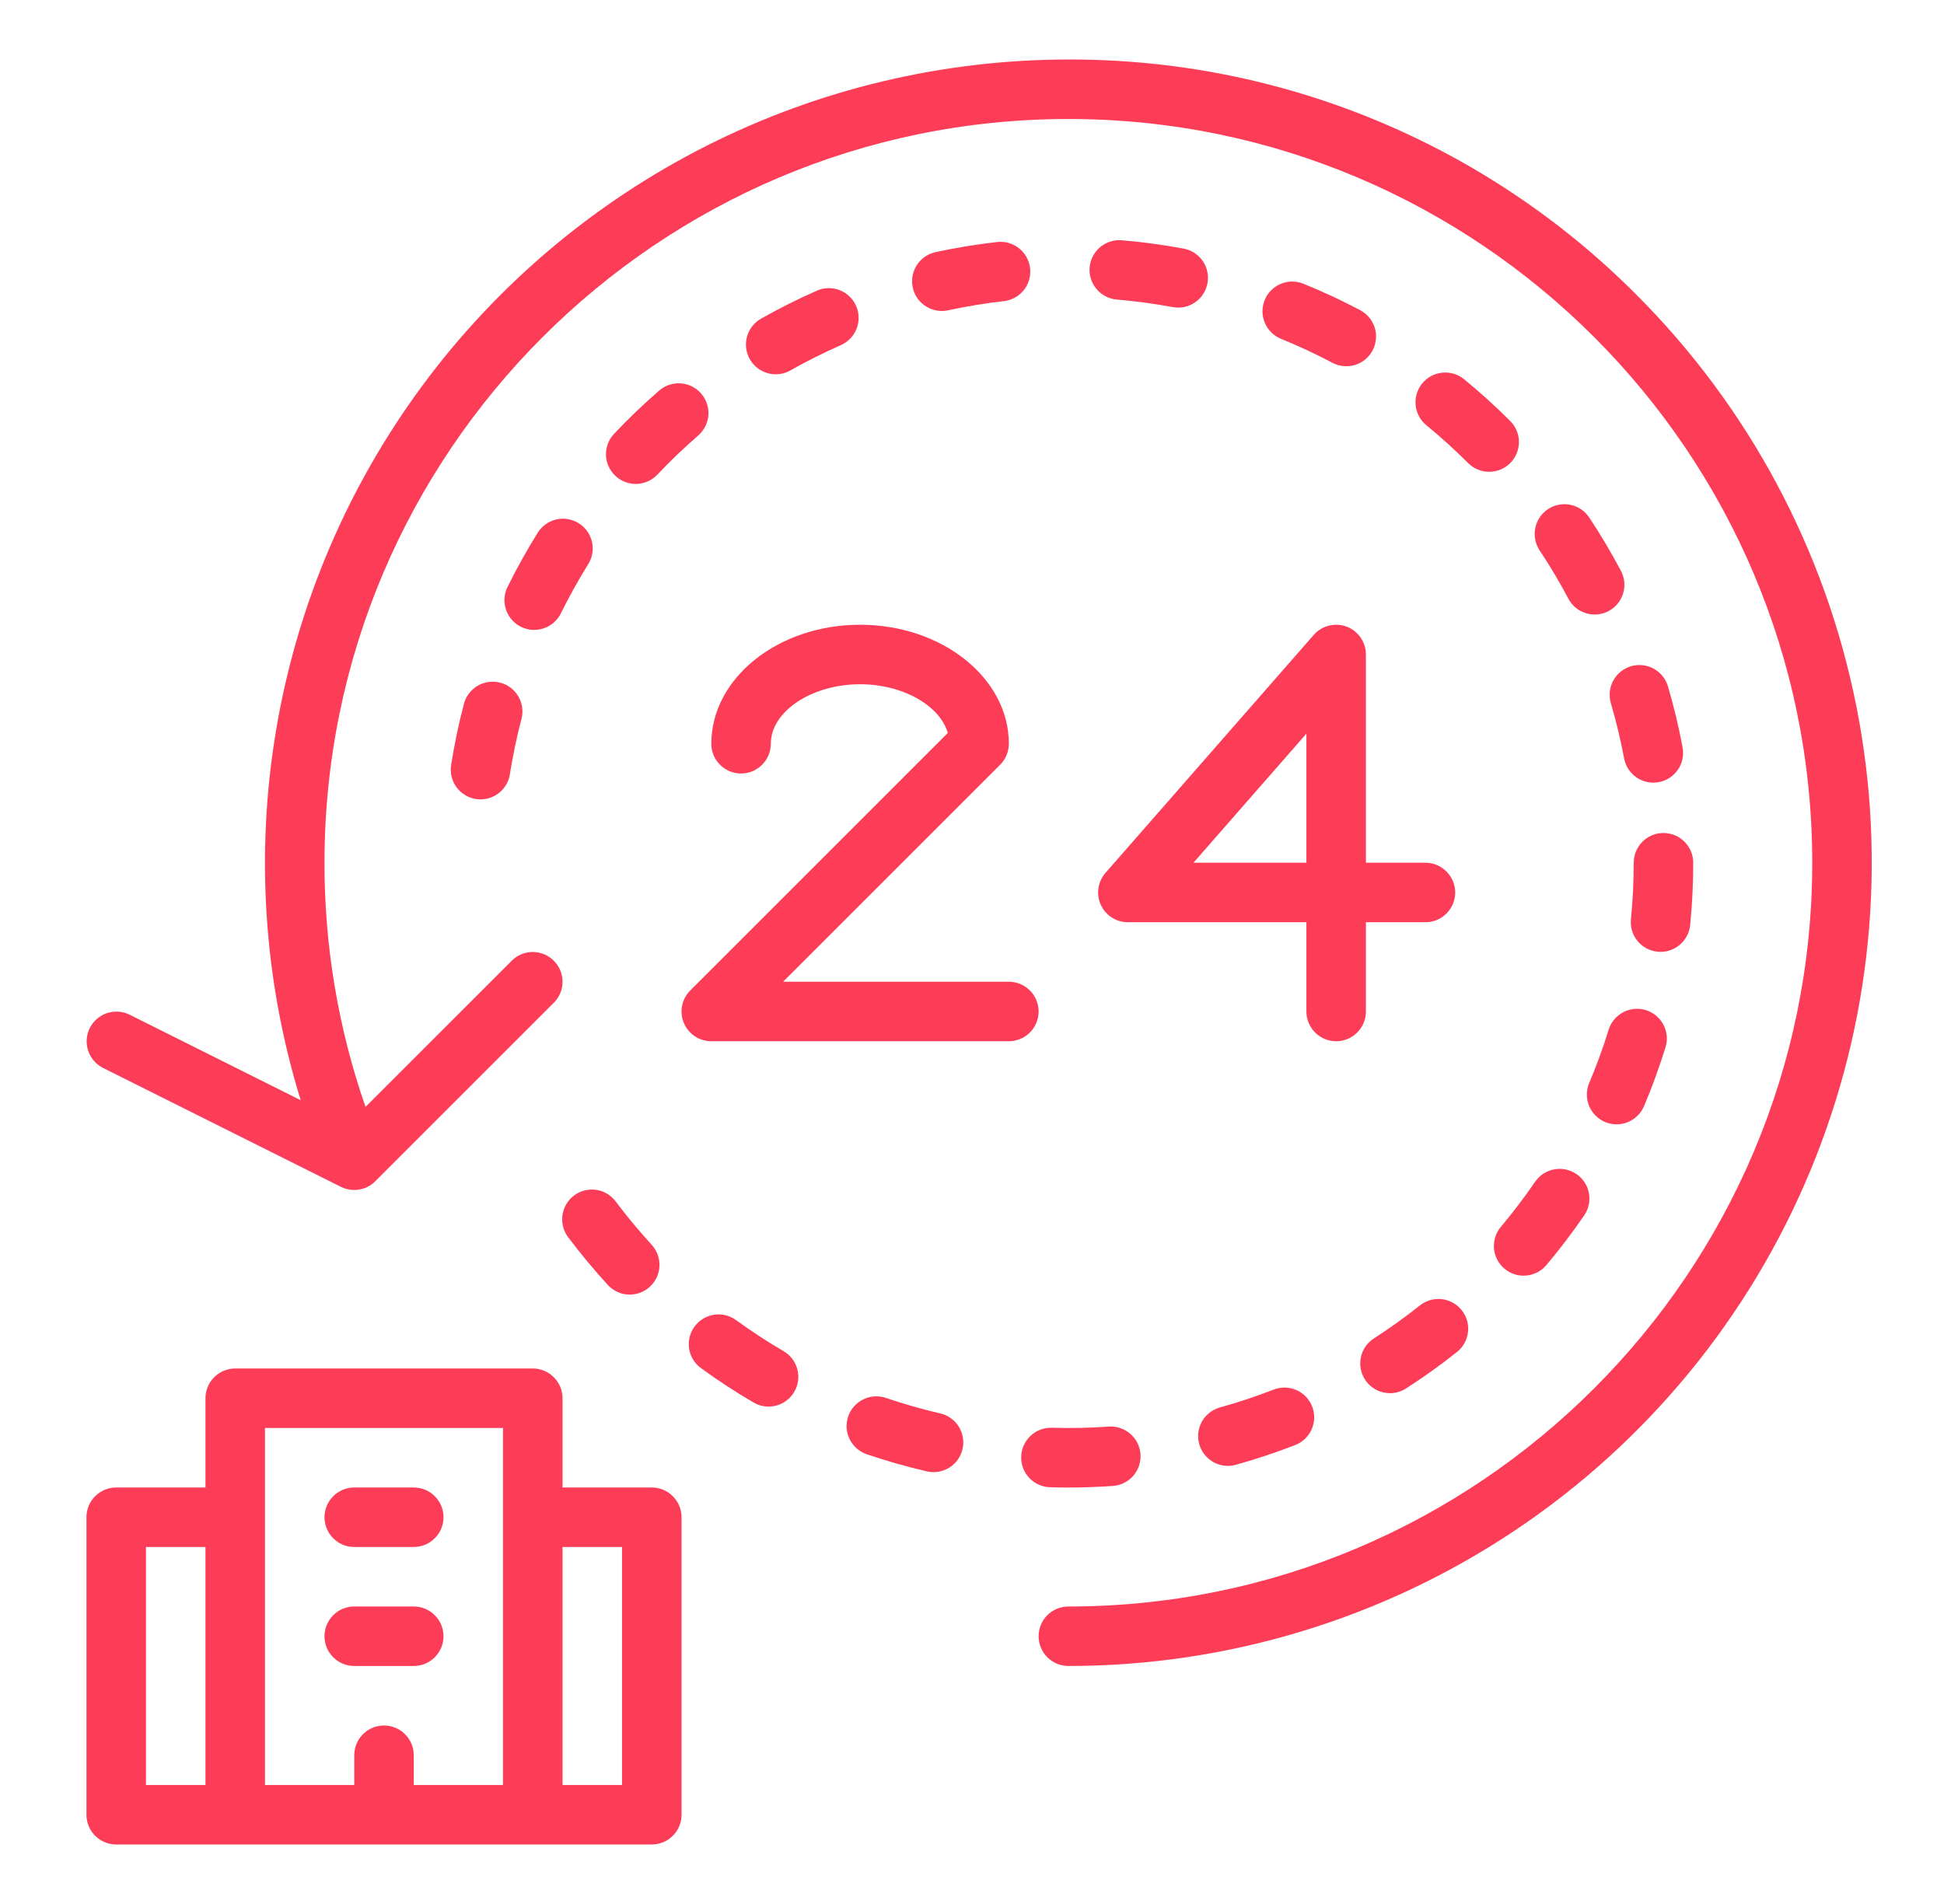
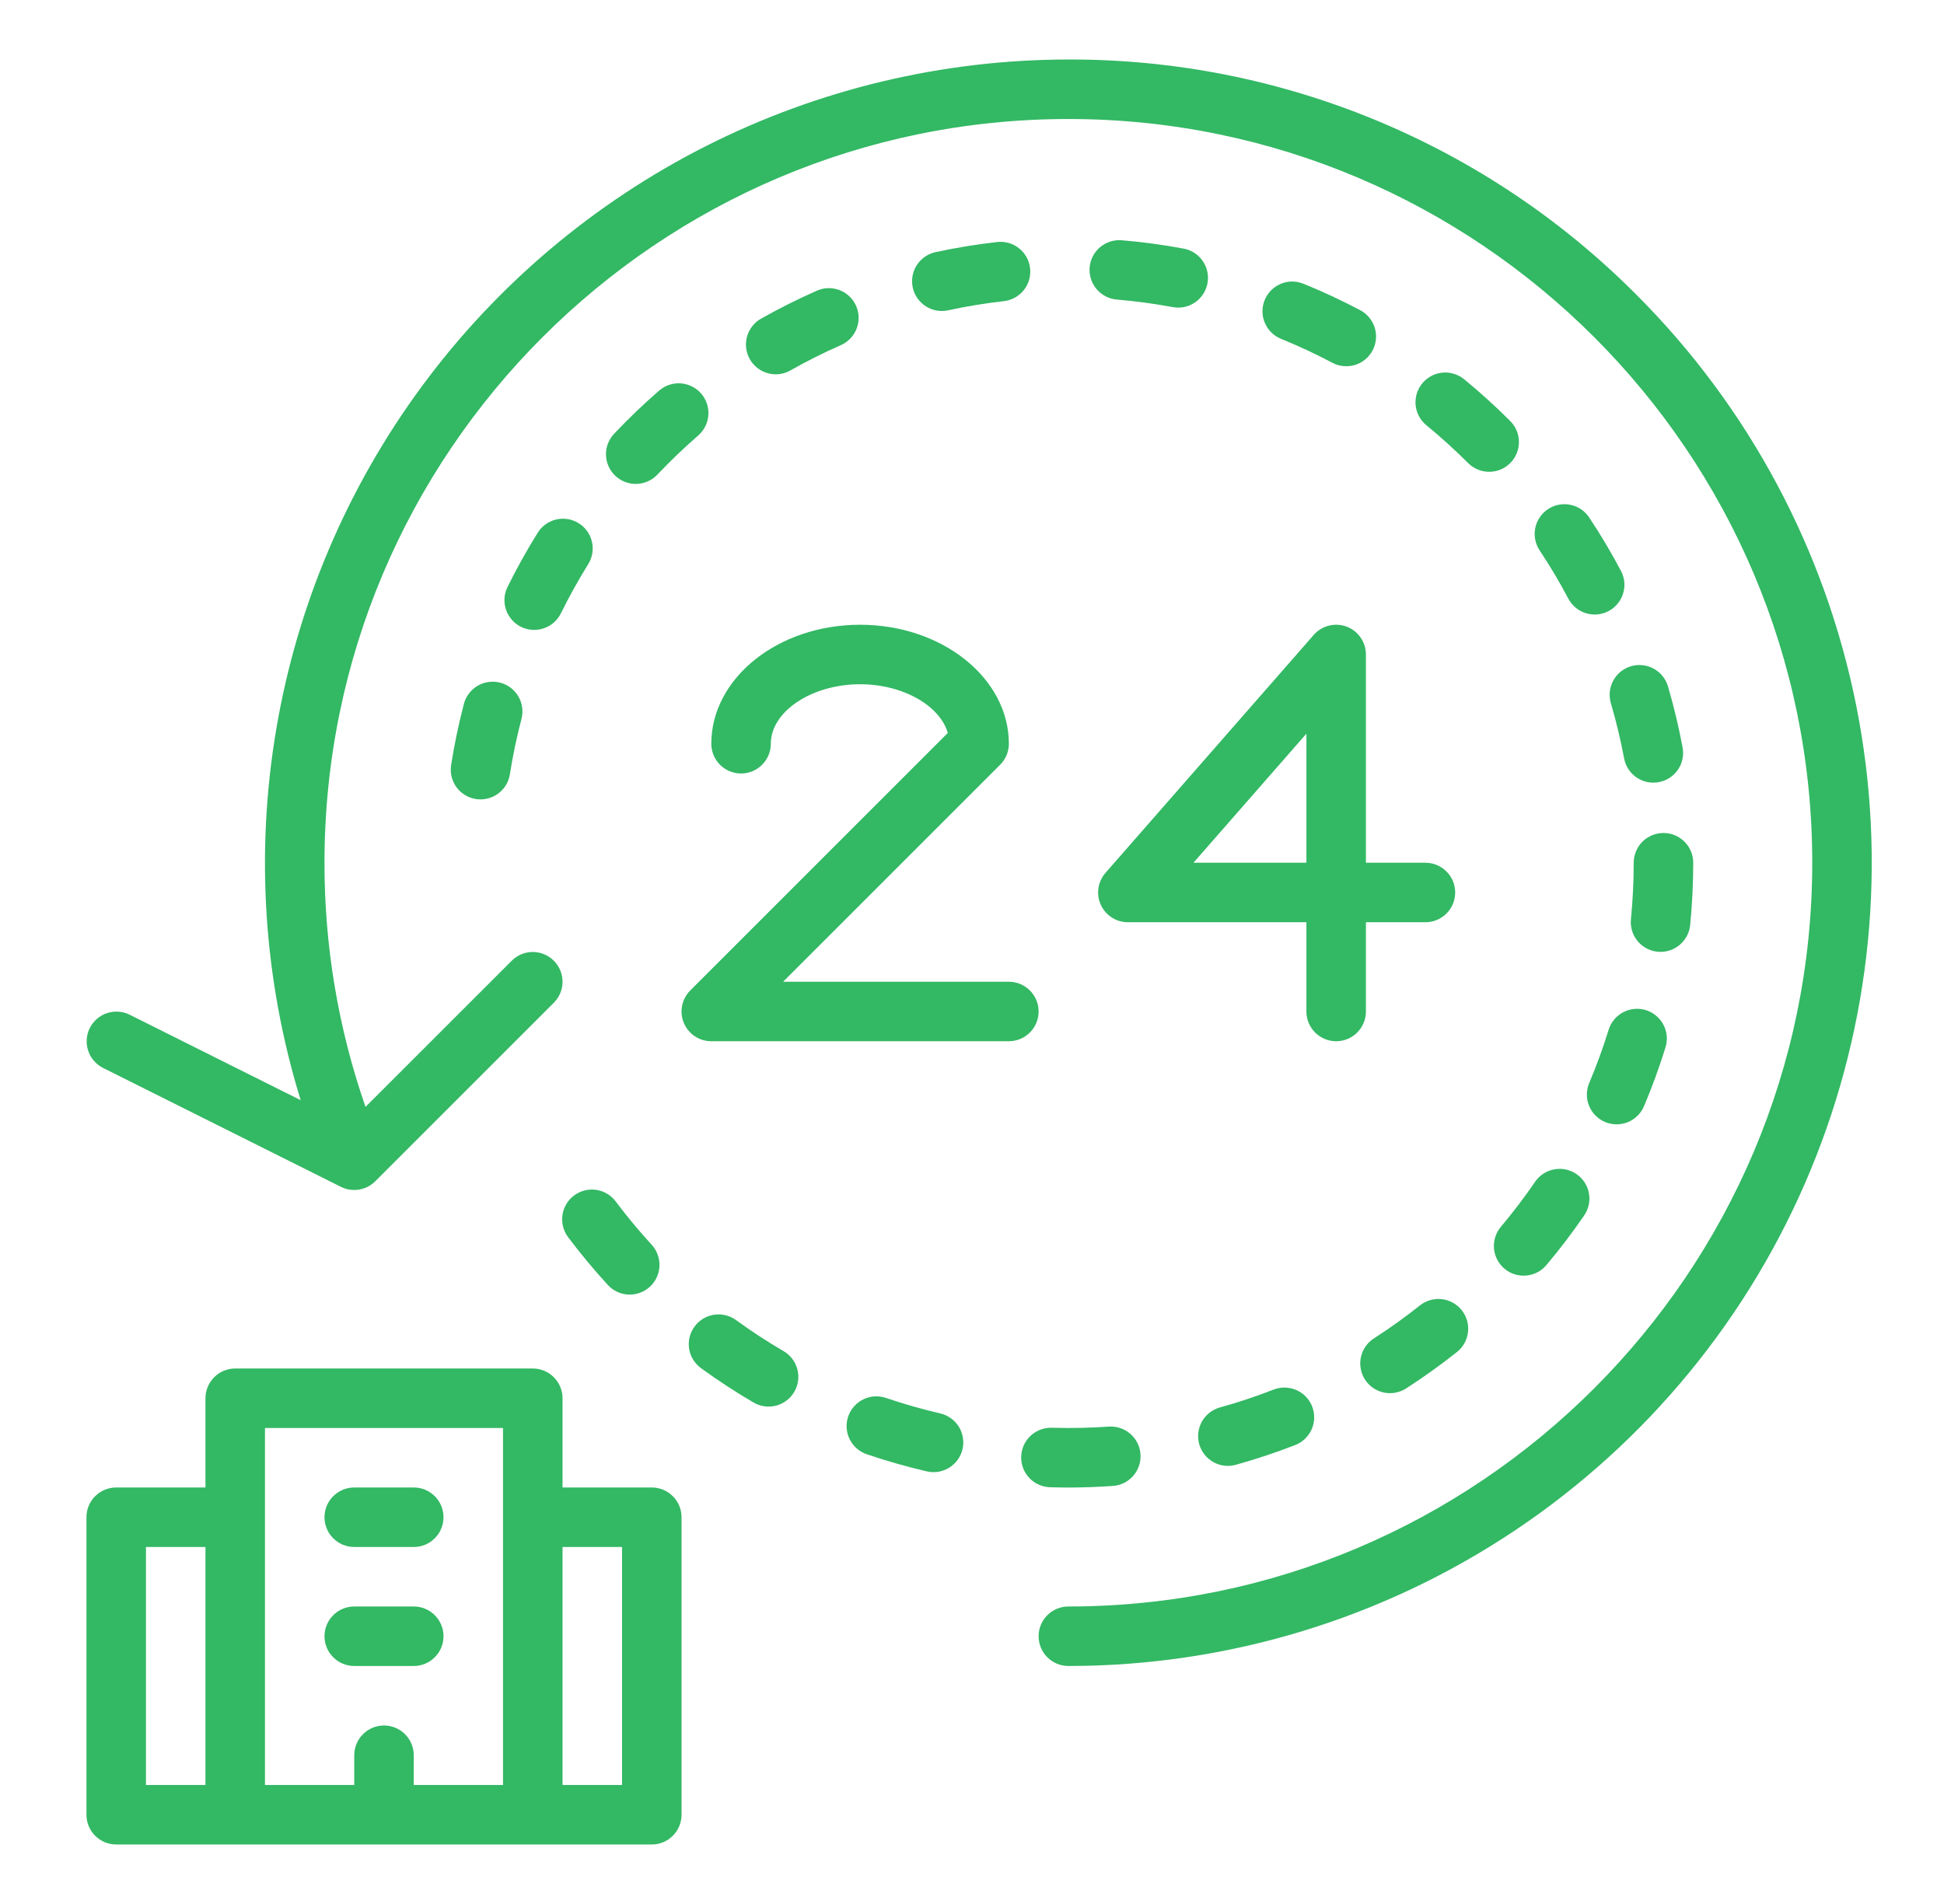
<svg xmlns="http://www.w3.org/2000/svg" width="49" height="48" viewBox="0 0 49 48" fill="none">
-   <path d="M26.929 1.5C23.758 1.502 20.632 2.249 17.802 3.679C14.972 5.11 12.517 7.185 10.635 9.737C8.753 12.289 7.496 15.247 6.965 18.373C6.434 21.499 6.644 24.706 7.579 27.736L3.264 25.579C3.087 25.492 2.882 25.479 2.694 25.542C2.507 25.605 2.352 25.74 2.263 25.917C2.175 26.094 2.16 26.299 2.222 26.487C2.284 26.675 2.417 26.831 2.594 26.921L8.594 29.921C8.734 29.991 8.894 30.015 9.049 29.99C9.205 29.965 9.348 29.892 9.459 29.78L13.959 25.28C14.029 25.21 14.084 25.128 14.122 25.037C14.16 24.946 14.179 24.848 14.179 24.75C14.179 24.651 14.16 24.554 14.122 24.463C14.084 24.372 14.029 24.289 13.959 24.22C13.89 24.15 13.807 24.095 13.716 24.057C13.625 24.019 13.527 24 13.429 24C13.331 24 13.233 24.019 13.142 24.057C13.051 24.095 12.968 24.15 12.899 24.22L9.213 27.905C8.525 25.926 8.176 23.845 8.179 21.75C8.179 11.411 16.59 3 26.929 3C37.268 3 45.679 11.411 45.679 21.75C45.679 32.089 37.268 40.5 26.929 40.5C26.73 40.5 26.539 40.579 26.398 40.72C26.258 40.86 26.179 41.051 26.179 41.25C26.179 41.449 26.258 41.64 26.398 41.78C26.539 41.921 26.73 42 26.929 42C30.934 42 34.849 40.812 38.179 38.587C41.509 36.362 44.105 33.2 45.637 29.499C47.17 25.799 47.571 21.728 46.79 17.799C46.008 13.871 44.08 10.263 41.248 7.431C39.372 5.545 37.14 4.049 34.682 3.031C32.224 2.013 29.589 1.493 26.929 1.5Z" fill="#FD3D57" />
-   <path d="M17.236 25.787C17.293 25.924 17.389 26.041 17.512 26.124C17.636 26.206 17.78 26.25 17.929 26.25H25.429C25.628 26.25 25.819 26.171 25.959 26.03C26.1 25.89 26.179 25.699 26.179 25.5C26.179 25.301 26.1 25.11 25.959 24.97C25.819 24.829 25.628 24.75 25.429 24.75H19.739L25.209 19.28C25.279 19.211 25.334 19.128 25.372 19.037C25.409 18.946 25.429 18.849 25.429 18.75C25.429 17.096 23.747 15.75 21.679 15.75C19.611 15.75 17.929 17.096 17.929 18.75C17.929 18.949 18.008 19.14 18.148 19.28C18.289 19.421 18.48 19.5 18.679 19.5C18.878 19.5 19.069 19.421 19.209 19.28C19.35 19.14 19.429 18.949 19.429 18.75C19.429 17.937 20.459 17.25 21.679 17.25C22.76 17.25 23.692 17.79 23.89 18.478L17.398 24.97C17.294 25.075 17.222 25.208 17.193 25.354C17.164 25.499 17.179 25.65 17.236 25.787Z" fill="#FD3D57" />
-   <path d="M40.057 13.046C39.947 12.88 39.776 12.765 39.581 12.726C39.386 12.686 39.183 12.726 39.017 12.836C38.852 12.946 38.737 13.118 38.697 13.313C38.658 13.508 38.698 13.71 38.808 13.876C39.07 14.27 39.315 14.682 39.535 15.1C39.63 15.274 39.788 15.403 39.978 15.46C40.167 15.518 40.371 15.498 40.545 15.406C40.72 15.313 40.851 15.156 40.91 14.967C40.97 14.779 40.952 14.575 40.861 14.399C40.617 13.937 40.347 13.482 40.057 13.046Z" fill="#FD3D57" />
-   <path d="M42.045 17.313C42.018 17.217 41.973 17.128 41.911 17.05C41.849 16.972 41.773 16.907 41.686 16.859C41.6 16.811 41.504 16.781 41.406 16.77C41.307 16.759 41.207 16.767 41.112 16.795C41.017 16.823 40.928 16.87 40.851 16.932C40.774 16.995 40.71 17.072 40.663 17.159C40.615 17.247 40.586 17.342 40.576 17.441C40.567 17.54 40.577 17.64 40.605 17.735C40.739 18.19 40.849 18.652 40.937 19.119C40.973 19.314 41.086 19.487 41.25 19.6C41.414 19.712 41.616 19.755 41.812 19.718C42.007 19.682 42.18 19.569 42.293 19.405C42.405 19.241 42.448 19.039 42.411 18.844C42.315 18.328 42.193 17.817 42.045 17.313Z" fill="#FD3D57" />
-   <path d="M41.485 25.465C41.295 25.407 41.089 25.426 40.913 25.519C40.738 25.612 40.606 25.77 40.547 25.96C40.407 26.414 40.244 26.861 40.059 27.298C40.02 27.389 39.999 27.487 39.998 27.585C39.997 27.684 40.015 27.783 40.052 27.874C40.089 27.966 40.143 28.05 40.213 28.12C40.282 28.191 40.365 28.247 40.456 28.286C40.547 28.324 40.645 28.344 40.744 28.345C40.843 28.346 40.941 28.326 41.032 28.289C41.124 28.252 41.207 28.196 41.277 28.126C41.347 28.057 41.403 27.974 41.441 27.882C41.645 27.399 41.825 26.905 41.98 26.403C42.01 26.309 42.02 26.21 42.011 26.112C42.001 26.014 41.973 25.919 41.927 25.832C41.881 25.744 41.818 25.667 41.742 25.605C41.666 25.542 41.579 25.494 41.485 25.465Z" fill="#FD3D57" />
-   <path d="M36.9 9.557C36.745 9.433 36.548 9.375 36.352 9.395C36.155 9.415 35.974 9.513 35.848 9.666C35.723 9.819 35.663 10.016 35.682 10.213C35.701 10.41 35.797 10.592 35.95 10.718C36.316 11.018 36.671 11.34 37.005 11.674C37.075 11.744 37.158 11.799 37.249 11.837C37.34 11.875 37.437 11.894 37.536 11.894C37.634 11.894 37.732 11.875 37.823 11.837C37.914 11.8 37.996 11.744 38.066 11.675C38.136 11.605 38.191 11.522 38.229 11.431C38.266 11.34 38.286 11.243 38.286 11.144C38.286 11.046 38.267 10.948 38.229 10.857C38.191 10.766 38.136 10.684 38.066 10.614C37.697 10.244 37.305 9.889 36.9 9.557Z" fill="#FD3D57" />
-   <path d="M37.921 31.984C38.073 32.112 38.27 32.175 38.468 32.157C38.666 32.141 38.85 32.046 38.978 31.893C39.315 31.494 39.635 31.072 39.931 30.641C40.043 30.477 40.086 30.275 40.05 30.079C40.013 29.884 39.9 29.711 39.736 29.598C39.655 29.543 39.563 29.504 39.467 29.483C39.371 29.463 39.271 29.462 39.175 29.48C38.979 29.516 38.806 29.629 38.693 29.793C38.426 30.184 38.136 30.565 37.831 30.928C37.703 31.08 37.641 31.276 37.657 31.474C37.674 31.672 37.769 31.856 37.921 31.984Z" fill="#FD3D57" />
-   <path d="M42.602 23.321C42.653 22.802 42.679 22.273 42.679 21.75C42.679 21.551 42.6 21.36 42.459 21.22C42.319 21.079 42.128 21 41.929 21C41.73 21 41.539 21.079 41.398 21.22C41.258 21.36 41.179 21.551 41.179 21.75C41.179 22.224 41.155 22.703 41.109 23.173C41.089 23.371 41.149 23.569 41.275 23.723C41.401 23.876 41.583 23.974 41.781 23.993C41.806 23.996 41.831 23.997 41.856 23.997C42.042 23.997 42.221 23.927 42.359 23.802C42.497 23.677 42.583 23.506 42.602 23.321Z" fill="#FD3D57" />
-   <path d="M23.739 7.84C23.793 7.84 23.846 7.834 23.899 7.823C24.363 7.722 24.832 7.645 25.303 7.592C25.401 7.581 25.496 7.55 25.582 7.503C25.669 7.455 25.744 7.391 25.806 7.314C25.867 7.237 25.913 7.148 25.94 7.054C25.967 6.959 25.976 6.86 25.964 6.762C25.953 6.664 25.923 6.569 25.875 6.483C25.828 6.397 25.764 6.321 25.686 6.26C25.609 6.198 25.521 6.153 25.426 6.126C25.332 6.098 25.233 6.09 25.135 6.101C24.615 6.16 24.092 6.246 23.582 6.356C23.401 6.395 23.24 6.5 23.132 6.65C23.023 6.8 22.974 6.985 22.994 7.169C23.013 7.353 23.1 7.524 23.238 7.647C23.376 7.771 23.554 7.84 23.739 7.84V7.84Z" fill="#FD3D57" />
-   <path d="M14.319 31.189C14.633 31.607 14.972 32.014 15.325 32.399C15.46 32.544 15.646 32.629 15.844 32.637C16.042 32.644 16.234 32.573 16.38 32.44C16.526 32.306 16.613 32.12 16.622 31.922C16.631 31.725 16.562 31.532 16.43 31.385C16.11 31.036 15.803 30.668 15.519 30.289C15.4 30.13 15.222 30.024 15.025 29.996C14.829 29.968 14.629 30.02 14.469 30.139C14.31 30.258 14.205 30.436 14.177 30.633C14.149 30.83 14.2 31.03 14.319 31.189H14.319Z" fill="#FD3D57" />
-   <path d="M12.608 17.21C12.513 17.185 12.414 17.179 12.316 17.193C12.219 17.206 12.125 17.238 12.04 17.288C11.955 17.338 11.88 17.404 11.821 17.482C11.761 17.561 11.718 17.65 11.693 17.745C11.56 18.253 11.452 18.768 11.371 19.286C11.34 19.483 11.388 19.684 11.505 19.845C11.622 20.005 11.799 20.113 11.995 20.144C12.192 20.175 12.392 20.126 12.553 20.009C12.714 19.892 12.822 19.716 12.852 19.519C12.926 19.05 13.023 18.585 13.144 18.126C13.169 18.031 13.175 17.931 13.161 17.834C13.148 17.736 13.115 17.642 13.066 17.557C13.016 17.472 12.95 17.398 12.872 17.338C12.793 17.279 12.704 17.235 12.608 17.21Z" fill="#FD3D57" />
-   <path d="M33.58 9.144C33.667 9.191 33.762 9.22 33.861 9.229C33.959 9.239 34.059 9.229 34.153 9.201C34.248 9.172 34.336 9.125 34.412 9.062C34.488 8.999 34.551 8.921 34.598 8.834C34.644 8.746 34.672 8.651 34.681 8.552C34.691 8.454 34.68 8.354 34.651 8.26C34.621 8.165 34.573 8.078 34.51 8.002C34.446 7.926 34.368 7.863 34.281 7.818C33.818 7.573 33.338 7.349 32.854 7.153C32.762 7.116 32.665 7.097 32.566 7.097C32.468 7.098 32.37 7.118 32.28 7.157C32.189 7.195 32.107 7.251 32.037 7.321C31.968 7.391 31.914 7.474 31.877 7.565C31.84 7.657 31.821 7.754 31.821 7.853C31.822 7.951 31.842 8.049 31.881 8.139C31.919 8.23 31.975 8.312 32.045 8.381C32.115 8.451 32.198 8.505 32.289 8.542C32.729 8.721 33.16 8.922 33.58 9.144Z" fill="#FD3D57" />
-   <path d="M14.138 15.462C14.348 15.036 14.579 14.62 14.83 14.217C14.933 14.049 14.965 13.846 14.92 13.654C14.874 13.462 14.755 13.295 14.587 13.191C14.419 13.086 14.217 13.052 14.024 13.095C13.832 13.139 13.664 13.257 13.558 13.423C13.281 13.867 13.023 14.33 12.792 14.799C12.748 14.887 12.723 14.983 12.716 15.082C12.71 15.18 12.723 15.278 12.755 15.372C12.786 15.465 12.836 15.551 12.901 15.625C12.966 15.699 13.045 15.76 13.133 15.803C13.222 15.847 13.318 15.872 13.416 15.879C13.514 15.885 13.613 15.872 13.706 15.84C13.8 15.809 13.886 15.759 13.96 15.694C14.034 15.629 14.094 15.55 14.138 15.462Z" fill="#FD3D57" />
-   <path d="M19.553 9.436C19.683 9.436 19.809 9.403 19.922 9.339C20.334 9.106 20.762 8.891 21.195 8.701C21.285 8.661 21.366 8.604 21.434 8.533C21.502 8.462 21.556 8.378 21.591 8.286C21.627 8.194 21.644 8.096 21.642 7.998C21.64 7.899 21.619 7.802 21.579 7.712C21.539 7.622 21.482 7.54 21.411 7.472C21.34 7.404 21.256 7.351 21.164 7.315C21.072 7.279 20.974 7.262 20.876 7.264C20.777 7.266 20.68 7.288 20.59 7.328C20.11 7.539 19.64 7.775 19.183 8.033C19.039 8.115 18.926 8.242 18.861 8.395C18.797 8.547 18.785 8.717 18.827 8.877C18.87 9.038 18.964 9.179 19.095 9.28C19.226 9.381 19.387 9.436 19.553 9.436Z" fill="#FD3D57" />
-   <path d="M35.79 32.91C35.42 33.205 35.03 33.484 34.633 33.74C34.549 33.793 34.477 33.862 34.421 33.943C34.364 34.024 34.324 34.116 34.303 34.212C34.282 34.309 34.28 34.408 34.298 34.506C34.315 34.603 34.352 34.696 34.405 34.779C34.459 34.862 34.528 34.934 34.609 34.99C34.691 35.046 34.782 35.085 34.879 35.106C34.976 35.127 35.075 35.128 35.172 35.11C35.27 35.092 35.362 35.055 35.445 35.001C35.884 34.718 36.315 34.41 36.724 34.084C36.88 33.961 36.98 33.78 37.002 33.582C37.025 33.385 36.968 33.186 36.844 33.031C36.72 32.875 36.54 32.775 36.342 32.752C36.145 32.73 35.946 32.786 35.79 32.91Z" fill="#FD3D57" />
-   <path d="M32.099 35.033C31.657 35.206 31.206 35.355 30.749 35.482C30.654 35.509 30.565 35.553 30.487 35.614C30.41 35.675 30.345 35.75 30.296 35.836C30.248 35.922 30.217 36.016 30.205 36.114C30.193 36.212 30.2 36.311 30.227 36.406C30.28 36.597 30.407 36.76 30.58 36.858C30.666 36.907 30.76 36.938 30.858 36.95C30.956 36.962 31.055 36.954 31.15 36.928C31.656 36.787 32.155 36.621 32.644 36.431C32.736 36.396 32.821 36.342 32.892 36.274C32.964 36.206 33.021 36.124 33.061 36.034C33.101 35.944 33.123 35.846 33.125 35.748C33.127 35.649 33.11 35.55 33.074 35.458C33.038 35.366 32.985 35.282 32.916 35.211C32.848 35.14 32.766 35.083 32.675 35.043C32.585 35.004 32.487 34.983 32.388 34.981C32.289 34.979 32.191 34.997 32.099 35.033V35.033Z" fill="#FD3D57" />
-   <path d="M18.553 33.28C18.392 33.163 18.191 33.114 17.994 33.145C17.798 33.176 17.622 33.284 17.505 33.445C17.388 33.605 17.339 33.806 17.37 34.003C17.401 34.199 17.509 34.375 17.67 34.492C18.093 34.8 18.536 35.09 18.987 35.354C19.072 35.405 19.167 35.439 19.265 35.453C19.363 35.467 19.463 35.462 19.559 35.437C19.655 35.413 19.745 35.369 19.824 35.309C19.904 35.25 19.97 35.175 20.02 35.089C20.07 35.004 20.103 34.909 20.116 34.811C20.129 34.712 20.123 34.613 20.097 34.517C20.072 34.421 20.027 34.331 19.967 34.253C19.906 34.174 19.831 34.108 19.744 34.059C19.336 33.821 18.935 33.558 18.553 33.28Z" fill="#FD3D57" />
-   <path d="M26.521 35.994H26.5C26.301 35.991 26.109 36.068 25.966 36.206C25.824 36.345 25.742 36.535 25.739 36.734C25.736 36.933 25.813 37.125 25.951 37.267C26.09 37.41 26.28 37.491 26.479 37.494C26.628 37.498 26.779 37.501 26.929 37.501C27.303 37.501 27.681 37.487 28.051 37.461C28.25 37.447 28.435 37.355 28.565 37.205C28.695 37.054 28.761 36.858 28.747 36.66C28.733 36.462 28.641 36.277 28.49 36.147C28.34 36.016 28.144 35.951 27.946 35.965C27.476 35.998 26.994 36.008 26.521 35.994Z" fill="#FD3D57" />
-   <path d="M16.615 9.846C16.22 10.189 15.838 10.555 15.479 10.935C15.342 11.08 15.269 11.273 15.274 11.471C15.28 11.67 15.364 11.859 15.509 11.995C15.654 12.132 15.847 12.205 16.046 12.2C16.244 12.194 16.433 12.11 16.57 11.965C16.895 11.621 17.241 11.29 17.598 10.98C17.748 10.849 17.841 10.665 17.855 10.466C17.869 10.268 17.804 10.072 17.673 9.922C17.543 9.771 17.358 9.679 17.16 9.665C16.962 9.651 16.766 9.716 16.615 9.846H16.615Z" fill="#FD3D57" />
-   <path d="M22.331 35.242C22.143 35.178 21.937 35.191 21.758 35.279C21.58 35.367 21.443 35.522 21.379 35.71C21.315 35.898 21.328 36.104 21.416 36.283C21.504 36.461 21.659 36.598 21.847 36.662C22.344 36.831 22.85 36.975 23.361 37.094C23.457 37.116 23.557 37.119 23.654 37.103C23.751 37.087 23.844 37.052 23.927 37C24.011 36.947 24.084 36.88 24.141 36.799C24.198 36.719 24.239 36.629 24.261 36.533C24.283 36.437 24.287 36.337 24.27 36.24C24.254 36.143 24.219 36.05 24.167 35.966C24.115 35.883 24.047 35.81 23.966 35.753C23.886 35.696 23.796 35.655 23.7 35.633C23.237 35.526 22.78 35.395 22.331 35.242Z" fill="#FD3D57" />
-   <path d="M29.836 6.268C29.323 6.172 28.798 6.101 28.276 6.057C28.078 6.04 27.881 6.103 27.729 6.231C27.577 6.359 27.482 6.543 27.465 6.741C27.449 6.939 27.511 7.136 27.64 7.288C27.768 7.44 27.951 7.535 28.15 7.552C28.622 7.592 29.096 7.656 29.56 7.742C29.756 7.779 29.958 7.736 30.122 7.624C30.286 7.511 30.399 7.338 30.435 7.143C30.472 6.947 30.429 6.745 30.317 6.581C30.204 6.417 30.031 6.304 29.836 6.268Z" fill="#FD3D57" />
-   <path d="M17.179 45.75V38.25C17.179 38.051 17.1 37.86 16.959 37.72C16.819 37.579 16.628 37.5 16.429 37.5H14.179V35.25C14.179 35.051 14.1 34.86 13.959 34.72C13.819 34.579 13.628 34.5 13.429 34.5H5.929C5.73 34.5 5.539 34.579 5.399 34.72C5.258 34.86 5.179 35.051 5.179 35.25V37.5H2.929C2.73 37.5 2.539 37.579 2.398 37.72C2.258 37.86 2.179 38.051 2.179 38.25V45.75C2.179 45.949 2.258 46.14 2.398 46.28C2.539 46.421 2.73 46.5 2.929 46.5H16.429C16.628 46.5 16.819 46.421 16.959 46.28C17.1 46.14 17.179 45.949 17.179 45.75ZM5.179 45H3.679V39H5.179V45ZM12.679 45H10.429V44.25C10.429 44.051 10.35 43.86 10.209 43.72C10.069 43.579 9.878 43.5 9.679 43.5C9.48 43.5 9.289 43.579 9.149 43.72C9.008 43.86 8.929 44.051 8.929 44.25V45H6.679V36H12.679V45ZM15.679 45H14.179V39H15.679V45Z" fill="#FD3D57" />
-   <path d="M8.929 39H10.429C10.628 39 10.819 38.921 10.959 38.78C11.1 38.64 11.179 38.449 11.179 38.25C11.179 38.051 11.1 37.86 10.959 37.72C10.819 37.579 10.628 37.5 10.429 37.5H8.929C8.73 37.5 8.539 37.579 8.399 37.72C8.258 37.86 8.179 38.051 8.179 38.25C8.179 38.449 8.258 38.64 8.399 38.78C8.539 38.921 8.73 39 8.929 39Z" fill="#FD3D57" />
-   <path d="M8.929 42H10.429C10.628 42 10.819 41.921 10.959 41.78C11.1 41.64 11.179 41.449 11.179 41.25C11.179 41.051 11.1 40.86 10.959 40.72C10.819 40.579 10.628 40.5 10.429 40.5H8.929C8.73 40.5 8.539 40.579 8.399 40.72C8.258 40.86 8.179 41.051 8.179 41.25C8.179 41.449 8.258 41.64 8.399 41.78C8.539 41.921 8.73 42 8.929 42Z" fill="#FD3D57" />
-   <path d="M27.746 22.81C27.805 22.941 27.901 23.052 28.023 23.13C28.144 23.209 28.285 23.25 28.429 23.25H32.929V25.5C32.929 25.699 33.008 25.89 33.148 26.03C33.289 26.171 33.48 26.25 33.679 26.25C33.878 26.25 34.069 26.171 34.209 26.03C34.35 25.89 34.429 25.699 34.429 25.5V23.25H35.929C36.128 23.25 36.319 23.171 36.459 23.03C36.6 22.89 36.679 22.699 36.679 22.5C36.679 22.301 36.6 22.11 36.459 21.97C36.319 21.829 36.128 21.75 35.929 21.75H34.429V16.5C34.429 16.347 34.382 16.198 34.295 16.073C34.209 15.947 34.086 15.851 33.943 15.798C33.8 15.744 33.644 15.735 33.496 15.773C33.348 15.81 33.215 15.891 33.114 16.006L27.864 22.006C27.77 22.114 27.708 22.248 27.687 22.391C27.666 22.533 27.686 22.679 27.746 22.81ZM32.929 18.496V21.75H30.082L32.929 18.496Z" fill="#FD3D57" />
+   <path d="M26.929 1.5C23.758 1.502 20.632 2.249 17.802 3.679C14.972 5.11 12.517 7.185 10.635 9.737C8.753 12.289 7.496 15.247 6.965 18.373C6.434 21.499 6.644 24.706 7.579 27.736L3.264 25.579C3.087 25.492 2.882 25.479 2.694 25.542C2.507 25.605 2.352 25.74 2.263 25.917C2.175 26.094 2.16 26.299 2.222 26.487C2.284 26.675 2.417 26.831 2.594 26.921L8.594 29.921C8.734 29.991 8.894 30.015 9.049 29.99C9.205 29.965 9.348 29.892 9.459 29.78L13.959 25.28C14.029 25.21 14.084 25.128 14.122 25.037C14.16 24.946 14.179 24.848 14.179 24.75C14.179 24.651 14.16 24.554 14.122 24.463C14.084 24.372 14.029 24.289 13.959 24.22C13.89 24.15 13.807 24.095 13.716 24.057C13.625 24.019 13.527 24 13.429 24C13.331 24 13.233 24.019 13.142 24.057C13.051 24.095 12.968 24.15 12.899 24.22L9.213 27.905C8.525 25.926 8.176 23.845 8.179 21.75C8.179 11.411 16.59 3 26.929 3C37.268 3 45.679 11.411 45.679 21.75C45.679 32.089 37.268 40.5 26.929 40.5C26.73 40.5 26.539 40.579 26.398 40.72C26.258 40.86 26.179 41.051 26.179 41.25C26.179 41.449 26.258 41.64 26.398 41.78C26.539 41.921 26.73 42 26.929 42C30.934 42 34.849 40.812 38.179 38.587C41.509 36.362 44.105 33.2 45.637 29.499C47.17 25.799 47.571 21.728 46.79 17.799C46.008 13.871 44.08 10.263 41.248 7.431C39.372 5.545 37.14 4.049 34.682 3.031C32.224 2.013 29.589 1.493 26.929 1.5Z" fill="#33b864" />
+   <path d="M17.236 25.787C17.293 25.924 17.389 26.041 17.512 26.124C17.636 26.206 17.78 26.25 17.929 26.25H25.429C25.628 26.25 25.819 26.171 25.959 26.03C26.1 25.89 26.179 25.699 26.179 25.5C26.179 25.301 26.1 25.11 25.959 24.97C25.819 24.829 25.628 24.75 25.429 24.75H19.739L25.209 19.28C25.279 19.211 25.334 19.128 25.372 19.037C25.409 18.946 25.429 18.849 25.429 18.75C25.429 17.096 23.747 15.75 21.679 15.75C19.611 15.75 17.929 17.096 17.929 18.75C17.929 18.949 18.008 19.14 18.148 19.28C18.289 19.421 18.48 19.5 18.679 19.5C18.878 19.5 19.069 19.421 19.209 19.28C19.35 19.14 19.429 18.949 19.429 18.75C19.429 17.937 20.459 17.25 21.679 17.25C22.76 17.25 23.692 17.79 23.89 18.478L17.398 24.97C17.294 25.075 17.222 25.208 17.193 25.354C17.164 25.499 17.179 25.65 17.236 25.787Z" fill="#33b864" />
+   <path d="M40.057 13.046C39.947 12.88 39.776 12.765 39.581 12.726C39.386 12.686 39.183 12.726 39.017 12.836C38.852 12.946 38.737 13.118 38.697 13.313C38.658 13.508 38.698 13.71 38.808 13.876C39.07 14.27 39.315 14.682 39.535 15.1C39.63 15.274 39.788 15.403 39.978 15.46C40.167 15.518 40.371 15.498 40.545 15.406C40.72 15.313 40.851 15.156 40.91 14.967C40.97 14.779 40.952 14.575 40.861 14.399C40.617 13.937 40.347 13.482 40.057 13.046Z" fill="#33b864" />
+   <path d="M42.045 17.313C42.018 17.217 41.973 17.128 41.911 17.05C41.849 16.972 41.773 16.907 41.686 16.859C41.6 16.811 41.504 16.781 41.406 16.77C41.307 16.759 41.207 16.767 41.112 16.795C41.017 16.823 40.928 16.87 40.851 16.932C40.774 16.995 40.71 17.072 40.663 17.159C40.615 17.247 40.586 17.342 40.576 17.441C40.567 17.54 40.577 17.64 40.605 17.735C40.739 18.19 40.849 18.652 40.937 19.119C40.973 19.314 41.086 19.487 41.25 19.6C41.414 19.712 41.616 19.755 41.812 19.718C42.007 19.682 42.18 19.569 42.293 19.405C42.405 19.241 42.448 19.039 42.411 18.844C42.315 18.328 42.193 17.817 42.045 17.313Z" fill="#33b864" />
+   <path d="M41.485 25.465C41.295 25.407 41.089 25.426 40.913 25.519C40.738 25.612 40.606 25.77 40.547 25.96C40.407 26.414 40.244 26.861 40.059 27.298C40.02 27.389 39.999 27.487 39.998 27.585C39.997 27.684 40.015 27.783 40.052 27.874C40.089 27.966 40.143 28.05 40.213 28.12C40.282 28.191 40.365 28.247 40.456 28.286C40.547 28.324 40.645 28.344 40.744 28.345C40.843 28.346 40.941 28.326 41.032 28.289C41.124 28.252 41.207 28.196 41.277 28.126C41.347 28.057 41.403 27.974 41.441 27.882C41.645 27.399 41.825 26.905 41.98 26.403C42.01 26.309 42.02 26.21 42.011 26.112C42.001 26.014 41.973 25.919 41.927 25.832C41.881 25.744 41.818 25.667 41.742 25.605C41.666 25.542 41.579 25.494 41.485 25.465Z" fill="#33b864" />
+   <path d="M36.9 9.557C36.745 9.433 36.548 9.375 36.352 9.395C36.155 9.415 35.974 9.513 35.848 9.666C35.723 9.819 35.663 10.016 35.682 10.213C35.701 10.41 35.797 10.592 35.95 10.718C36.316 11.018 36.671 11.34 37.005 11.674C37.075 11.744 37.158 11.799 37.249 11.837C37.34 11.875 37.437 11.894 37.536 11.894C37.634 11.894 37.732 11.875 37.823 11.837C37.914 11.8 37.996 11.744 38.066 11.675C38.136 11.605 38.191 11.522 38.229 11.431C38.266 11.34 38.286 11.243 38.286 11.144C38.286 11.046 38.267 10.948 38.229 10.857C38.191 10.766 38.136 10.684 38.066 10.614C37.697 10.244 37.305 9.889 36.9 9.557Z" fill="#33b864" />
+   <path d="M37.921 31.984C38.073 32.112 38.27 32.175 38.468 32.157C38.666 32.141 38.85 32.046 38.978 31.893C39.315 31.494 39.635 31.072 39.931 30.641C40.043 30.477 40.086 30.275 40.05 30.079C40.013 29.884 39.9 29.711 39.736 29.598C39.655 29.543 39.563 29.504 39.467 29.483C39.371 29.463 39.271 29.462 39.175 29.48C38.979 29.516 38.806 29.629 38.693 29.793C38.426 30.184 38.136 30.565 37.831 30.928C37.703 31.08 37.641 31.276 37.657 31.474C37.674 31.672 37.769 31.856 37.921 31.984Z" fill="#33b864" />
+   <path d="M42.602 23.321C42.653 22.802 42.679 22.273 42.679 21.75C42.679 21.551 42.6 21.36 42.459 21.22C42.319 21.079 42.128 21 41.929 21C41.73 21 41.539 21.079 41.398 21.22C41.258 21.36 41.179 21.551 41.179 21.75C41.179 22.224 41.155 22.703 41.109 23.173C41.089 23.371 41.149 23.569 41.275 23.723C41.401 23.876 41.583 23.974 41.781 23.993C41.806 23.996 41.831 23.997 41.856 23.997C42.042 23.997 42.221 23.927 42.359 23.802C42.497 23.677 42.583 23.506 42.602 23.321Z" fill="#33b864" />
+   <path d="M23.739 7.84C23.793 7.84 23.846 7.834 23.899 7.823C24.363 7.722 24.832 7.645 25.303 7.592C25.401 7.581 25.496 7.55 25.582 7.503C25.669 7.455 25.744 7.391 25.806 7.314C25.867 7.237 25.913 7.148 25.94 7.054C25.967 6.959 25.976 6.86 25.964 6.762C25.953 6.664 25.923 6.569 25.875 6.483C25.828 6.397 25.764 6.321 25.686 6.26C25.609 6.198 25.521 6.153 25.426 6.126C25.332 6.098 25.233 6.09 25.135 6.101C24.615 6.16 24.092 6.246 23.582 6.356C23.401 6.395 23.24 6.5 23.132 6.65C23.023 6.8 22.974 6.985 22.994 7.169C23.013 7.353 23.1 7.524 23.238 7.647C23.376 7.771 23.554 7.84 23.739 7.84V7.84Z" fill="#33b864" />
+   <path d="M14.319 31.189C14.633 31.607 14.972 32.014 15.325 32.399C15.46 32.544 15.646 32.629 15.844 32.637C16.042 32.644 16.234 32.573 16.38 32.44C16.526 32.306 16.613 32.12 16.622 31.922C16.631 31.725 16.562 31.532 16.43 31.385C16.11 31.036 15.803 30.668 15.519 30.289C15.4 30.13 15.222 30.024 15.025 29.996C14.829 29.968 14.629 30.02 14.469 30.139C14.31 30.258 14.205 30.436 14.177 30.633C14.149 30.83 14.2 31.03 14.319 31.189H14.319Z" fill="#33b864" />
+   <path d="M12.608 17.21C12.513 17.185 12.414 17.179 12.316 17.193C12.219 17.206 12.125 17.238 12.04 17.288C11.955 17.338 11.88 17.404 11.821 17.482C11.761 17.561 11.718 17.65 11.693 17.745C11.56 18.253 11.452 18.768 11.371 19.286C11.34 19.483 11.388 19.684 11.505 19.845C11.622 20.005 11.799 20.113 11.995 20.144C12.192 20.175 12.392 20.126 12.553 20.009C12.714 19.892 12.822 19.716 12.852 19.519C12.926 19.05 13.023 18.585 13.144 18.126C13.169 18.031 13.175 17.931 13.161 17.834C13.148 17.736 13.115 17.642 13.066 17.557C13.016 17.472 12.95 17.398 12.872 17.338C12.793 17.279 12.704 17.235 12.608 17.21Z" fill="#33b864" />
+   <path d="M33.58 9.144C33.667 9.191 33.762 9.22 33.861 9.229C33.959 9.239 34.059 9.229 34.153 9.201C34.248 9.172 34.336 9.125 34.412 9.062C34.488 8.999 34.551 8.921 34.598 8.834C34.644 8.746 34.672 8.651 34.681 8.552C34.691 8.454 34.68 8.354 34.651 8.26C34.621 8.165 34.573 8.078 34.51 8.002C34.446 7.926 34.368 7.863 34.281 7.818C33.818 7.573 33.338 7.349 32.854 7.153C32.762 7.116 32.665 7.097 32.566 7.097C32.468 7.098 32.37 7.118 32.28 7.157C32.189 7.195 32.107 7.251 32.037 7.321C31.968 7.391 31.914 7.474 31.877 7.565C31.84 7.657 31.821 7.754 31.821 7.853C31.822 7.951 31.842 8.049 31.881 8.139C31.919 8.23 31.975 8.312 32.045 8.381C32.115 8.451 32.198 8.505 32.289 8.542C32.729 8.721 33.16 8.922 33.58 9.144Z" fill="#33b864" />
+   <path d="M14.138 15.462C14.348 15.036 14.579 14.62 14.83 14.217C14.933 14.049 14.965 13.846 14.92 13.654C14.874 13.462 14.755 13.295 14.587 13.191C14.419 13.086 14.217 13.052 14.024 13.095C13.832 13.139 13.664 13.257 13.558 13.423C13.281 13.867 13.023 14.33 12.792 14.799C12.748 14.887 12.723 14.983 12.716 15.082C12.71 15.18 12.723 15.278 12.755 15.372C12.786 15.465 12.836 15.551 12.901 15.625C12.966 15.699 13.045 15.76 13.133 15.803C13.222 15.847 13.318 15.872 13.416 15.879C13.514 15.885 13.613 15.872 13.706 15.84C13.8 15.809 13.886 15.759 13.96 15.694C14.034 15.629 14.094 15.55 14.138 15.462Z" fill="#33b864" />
+   <path d="M19.553 9.436C19.683 9.436 19.809 9.403 19.922 9.339C20.334 9.106 20.762 8.891 21.195 8.701C21.285 8.661 21.366 8.604 21.434 8.533C21.502 8.462 21.556 8.378 21.591 8.286C21.627 8.194 21.644 8.096 21.642 7.998C21.64 7.899 21.619 7.802 21.579 7.712C21.539 7.622 21.482 7.54 21.411 7.472C21.34 7.404 21.256 7.351 21.164 7.315C21.072 7.279 20.974 7.262 20.876 7.264C20.777 7.266 20.68 7.288 20.59 7.328C20.11 7.539 19.64 7.775 19.183 8.033C19.039 8.115 18.926 8.242 18.861 8.395C18.797 8.547 18.785 8.717 18.827 8.877C18.87 9.038 18.964 9.179 19.095 9.28C19.226 9.381 19.387 9.436 19.553 9.436Z" fill="#33b864" />
+   <path d="M35.79 32.91C35.42 33.205 35.03 33.484 34.633 33.74C34.549 33.793 34.477 33.862 34.421 33.943C34.364 34.024 34.324 34.116 34.303 34.212C34.282 34.309 34.28 34.408 34.298 34.506C34.315 34.603 34.352 34.696 34.405 34.779C34.459 34.862 34.528 34.934 34.609 34.99C34.691 35.046 34.782 35.085 34.879 35.106C34.976 35.127 35.075 35.128 35.172 35.11C35.27 35.092 35.362 35.055 35.445 35.001C35.884 34.718 36.315 34.41 36.724 34.084C36.88 33.961 36.98 33.78 37.002 33.582C37.025 33.385 36.968 33.186 36.844 33.031C36.72 32.875 36.54 32.775 36.342 32.752C36.145 32.73 35.946 32.786 35.79 32.91Z" fill="#33b864" />
+   <path d="M32.099 35.033C31.657 35.206 31.206 35.355 30.749 35.482C30.654 35.509 30.565 35.553 30.487 35.614C30.41 35.675 30.345 35.75 30.296 35.836C30.248 35.922 30.217 36.016 30.205 36.114C30.193 36.212 30.2 36.311 30.227 36.406C30.28 36.597 30.407 36.76 30.58 36.858C30.666 36.907 30.76 36.938 30.858 36.95C30.956 36.962 31.055 36.954 31.15 36.928C31.656 36.787 32.155 36.621 32.644 36.431C32.736 36.396 32.821 36.342 32.892 36.274C32.964 36.206 33.021 36.124 33.061 36.034C33.101 35.944 33.123 35.846 33.125 35.748C33.127 35.649 33.11 35.55 33.074 35.458C33.038 35.366 32.985 35.282 32.916 35.211C32.848 35.14 32.766 35.083 32.675 35.043C32.585 35.004 32.487 34.983 32.388 34.981C32.289 34.979 32.191 34.997 32.099 35.033V35.033Z" fill="#33b864" />
+   <path d="M18.553 33.28C18.392 33.163 18.191 33.114 17.994 33.145C17.798 33.176 17.622 33.284 17.505 33.445C17.388 33.605 17.339 33.806 17.37 34.003C17.401 34.199 17.509 34.375 17.67 34.492C18.093 34.8 18.536 35.09 18.987 35.354C19.072 35.405 19.167 35.439 19.265 35.453C19.363 35.467 19.463 35.462 19.559 35.437C19.655 35.413 19.745 35.369 19.824 35.309C19.904 35.25 19.97 35.175 20.02 35.089C20.07 35.004 20.103 34.909 20.116 34.811C20.129 34.712 20.123 34.613 20.097 34.517C20.072 34.421 20.027 34.331 19.967 34.253C19.906 34.174 19.831 34.108 19.744 34.059C19.336 33.821 18.935 33.558 18.553 33.28Z" fill="#33b864" />
+   <path d="M26.521 35.994H26.5C26.301 35.991 26.109 36.068 25.966 36.206C25.824 36.345 25.742 36.535 25.739 36.734C25.736 36.933 25.813 37.125 25.951 37.267C26.09 37.41 26.28 37.491 26.479 37.494C26.628 37.498 26.779 37.501 26.929 37.501C27.303 37.501 27.681 37.487 28.051 37.461C28.25 37.447 28.435 37.355 28.565 37.205C28.695 37.054 28.761 36.858 28.747 36.66C28.733 36.462 28.641 36.277 28.49 36.147C28.34 36.016 28.144 35.951 27.946 35.965C27.476 35.998 26.994 36.008 26.521 35.994Z" fill="#33b864" />
+   <path d="M16.615 9.846C16.22 10.189 15.838 10.555 15.479 10.935C15.342 11.08 15.269 11.273 15.274 11.471C15.28 11.67 15.364 11.859 15.509 11.995C15.654 12.132 15.847 12.205 16.046 12.2C16.244 12.194 16.433 12.11 16.57 11.965C16.895 11.621 17.241 11.29 17.598 10.98C17.748 10.849 17.841 10.665 17.855 10.466C17.869 10.268 17.804 10.072 17.673 9.922C17.543 9.771 17.358 9.679 17.16 9.665C16.962 9.651 16.766 9.716 16.615 9.846H16.615Z" fill="#33b864" />
+   <path d="M22.331 35.242C22.143 35.178 21.937 35.191 21.758 35.279C21.58 35.367 21.443 35.522 21.379 35.71C21.315 35.898 21.328 36.104 21.416 36.283C21.504 36.461 21.659 36.598 21.847 36.662C22.344 36.831 22.85 36.975 23.361 37.094C23.457 37.116 23.557 37.119 23.654 37.103C23.751 37.087 23.844 37.052 23.927 37C24.011 36.947 24.084 36.88 24.141 36.799C24.198 36.719 24.239 36.629 24.261 36.533C24.283 36.437 24.287 36.337 24.27 36.24C24.254 36.143 24.219 36.05 24.167 35.966C24.115 35.883 24.047 35.81 23.966 35.753C23.886 35.696 23.796 35.655 23.7 35.633C23.237 35.526 22.78 35.395 22.331 35.242Z" fill="#33b864" />
+   <path d="M29.836 6.268C29.323 6.172 28.798 6.101 28.276 6.057C28.078 6.04 27.881 6.103 27.729 6.231C27.577 6.359 27.482 6.543 27.465 6.741C27.449 6.939 27.511 7.136 27.64 7.288C27.768 7.44 27.951 7.535 28.15 7.552C28.622 7.592 29.096 7.656 29.56 7.742C29.756 7.779 29.958 7.736 30.122 7.624C30.286 7.511 30.399 7.338 30.435 7.143C30.472 6.947 30.429 6.745 30.317 6.581C30.204 6.417 30.031 6.304 29.836 6.268Z" fill="#33b864" />
+   <path d="M17.179 45.75V38.25C17.179 38.051 17.1 37.86 16.959 37.72C16.819 37.579 16.628 37.5 16.429 37.5H14.179V35.25C14.179 35.051 14.1 34.86 13.959 34.72C13.819 34.579 13.628 34.5 13.429 34.5H5.929C5.73 34.5 5.539 34.579 5.399 34.72C5.258 34.86 5.179 35.051 5.179 35.25V37.5H2.929C2.73 37.5 2.539 37.579 2.398 37.72C2.258 37.86 2.179 38.051 2.179 38.25V45.75C2.179 45.949 2.258 46.14 2.398 46.28C2.539 46.421 2.73 46.5 2.929 46.5H16.429C16.628 46.5 16.819 46.421 16.959 46.28C17.1 46.14 17.179 45.949 17.179 45.75ZM5.179 45H3.679V39H5.179V45ZM12.679 45H10.429V44.25C10.429 44.051 10.35 43.86 10.209 43.72C10.069 43.579 9.878 43.5 9.679 43.5C9.48 43.5 9.289 43.579 9.149 43.72C9.008 43.86 8.929 44.051 8.929 44.25V45H6.679V36H12.679V45ZM15.679 45H14.179V39H15.679V45Z" fill="#33b864" />
+   <path d="M8.929 39H10.429C10.628 39 10.819 38.921 10.959 38.78C11.1 38.64 11.179 38.449 11.179 38.25C11.179 38.051 11.1 37.86 10.959 37.72C10.819 37.579 10.628 37.5 10.429 37.5H8.929C8.73 37.5 8.539 37.579 8.399 37.72C8.258 37.86 8.179 38.051 8.179 38.25C8.179 38.449 8.258 38.64 8.399 38.78C8.539 38.921 8.73 39 8.929 39Z" fill="#33b864" />
+   <path d="M8.929 42H10.429C10.628 42 10.819 41.921 10.959 41.78C11.1 41.64 11.179 41.449 11.179 41.25C11.179 41.051 11.1 40.86 10.959 40.72C10.819 40.579 10.628 40.5 10.429 40.5H8.929C8.73 40.5 8.539 40.579 8.399 40.72C8.258 40.86 8.179 41.051 8.179 41.25C8.179 41.449 8.258 41.64 8.399 41.78C8.539 41.921 8.73 42 8.929 42Z" fill="#33b864" />
+   <path d="M27.746 22.81C27.805 22.941 27.901 23.052 28.023 23.13C28.144 23.209 28.285 23.25 28.429 23.25H32.929V25.5C32.929 25.699 33.008 25.89 33.148 26.03C33.289 26.171 33.48 26.25 33.679 26.25C33.878 26.25 34.069 26.171 34.209 26.03C34.35 25.89 34.429 25.699 34.429 25.5V23.25H35.929C36.128 23.25 36.319 23.171 36.459 23.03C36.6 22.89 36.679 22.699 36.679 22.5C36.679 22.301 36.6 22.11 36.459 21.97C36.319 21.829 36.128 21.75 35.929 21.75H34.429V16.5C34.429 16.347 34.382 16.198 34.295 16.073C34.209 15.947 34.086 15.851 33.943 15.798C33.8 15.744 33.644 15.735 33.496 15.773C33.348 15.81 33.215 15.891 33.114 16.006L27.864 22.006C27.77 22.114 27.708 22.248 27.687 22.391C27.666 22.533 27.686 22.679 27.746 22.81ZM32.929 18.496V21.75H30.082L32.929 18.496Z" fill="#33b864" />
</svg>
